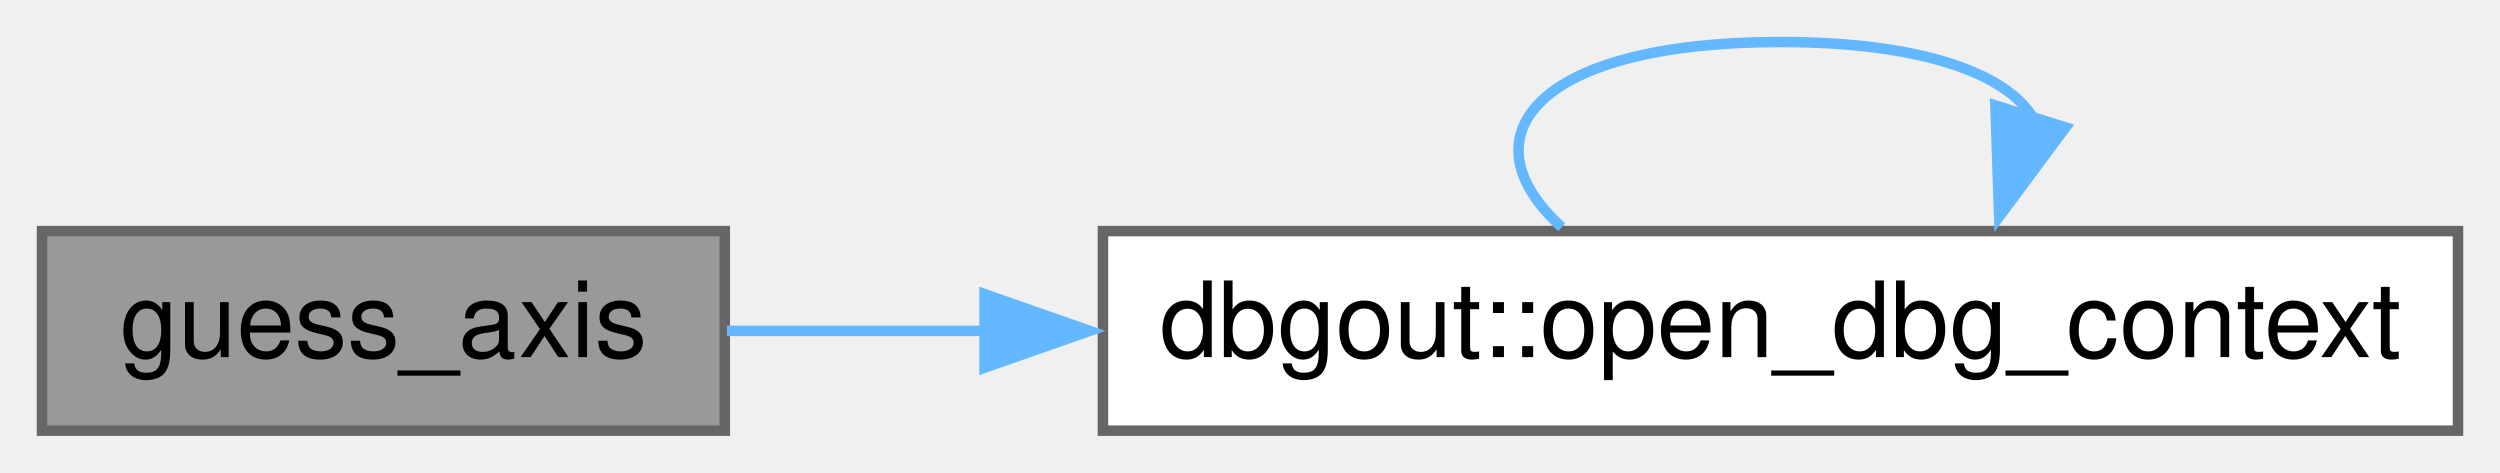
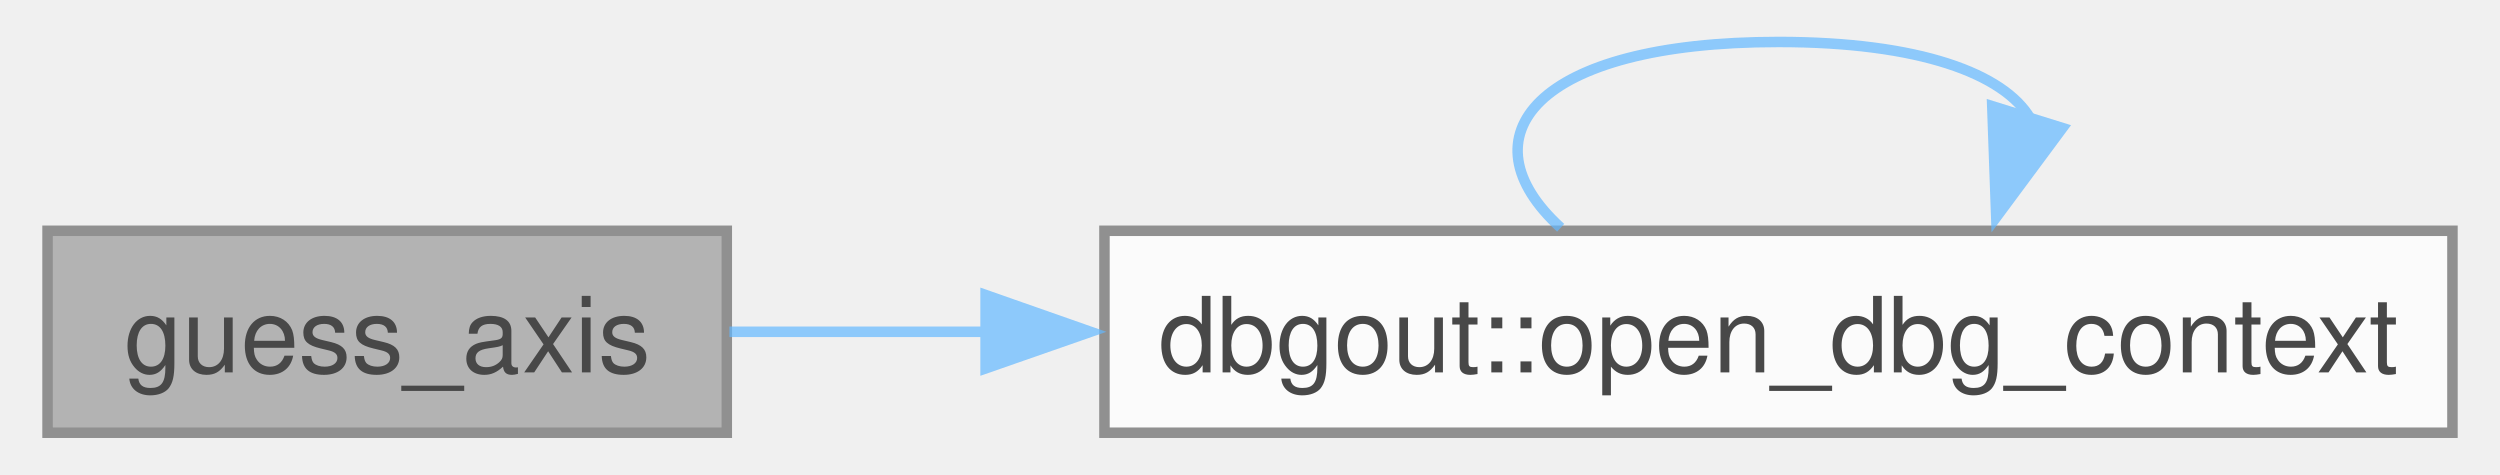
- <svg xmlns="http://www.w3.org/2000/svg" xmlns:xlink="http://www.w3.org/1999/xlink" width="238pt" height="45pt" viewBox="0.00 0.00 238.00 45.00">
-   <g id="graph0" class="graph" transform="scale(1 1) rotate(0) translate(4 41)">
-     <g id="node1" class="node">
-       <g id="a_node1">
-         <a xlink:title="Computes guess for magnetic axis if user guess leads to initial sign change of Jacobian.">
-           <polygon fill="#999999" stroke="#666666" points="65,-19 0,-19 0,0 65,0 65,-19" />
-           <text text-anchor="middle" x="32.5" y="-7" font-family="Helvetica,sans-Serif" font-size="10.00">guess_axis</text>
-         </a>
+ <svg xmlns="http://www.w3.org/2000/svg" xmlns:xlink="http://www.w3.org/1999/xlink" width="237pt" height="45pt" viewBox="0.00 0.00 237.25 45.25">
+   <svg id="main" version="1.1" xml:space="preserve">
+     <style type="text/css">
+ .node, .edge {opacity: 0.7;}
+ .node.selected, .edge.selected {opacity: 1;}
+ .edge:hover path { stroke: red; }
+ .edge:hover polygon { stroke: red; fill: red; }
+ </style>
+     <svg id="graph" class="graph">
+       <g id="graph0" class="graph" transform="scale(1 1) rotate(0) translate(4 41.25)">
+         <g id="Node000001" class="node">
+           <g id="a_Node000001">
+             <a xlink:title="Computes guess for magnetic axis if user guess leads to initial sign change of Jacobian.">
+               <polygon fill="#999999" stroke="#666666" points="64.75,-19.25 0,-19.25 0,0 64.75,0 64.75,-19.25" />
+               <text text-anchor="middle" x="32.38" y="-5.75" font-family="Helvetica,sans-Serif" font-size="10.00">guess_axis</text>
+             </a>
+           </g>
+         </g>
+         <g id="Node000002" class="node">
+           <g id="a_Node000002">
+             <a xlink:href="../../d8/dfd/namespacedbgout.html#acdd1612a38e44b6469dc03d9d1c6ceed" target="_top" xlink:title="check if any output is desired for the current iteration check if the given context should be openend...">
+               <polygon fill="white" stroke="#666666" points="229.25,-19.25 100.75,-19.25 100.75,0 229.25,0 229.25,-19.25" />
+               <text text-anchor="middle" x="165" y="-5.75" font-family="Helvetica,sans-Serif" font-size="10.00">dbgout::open_dbg_context</text>
+             </a>
+           </g>
+         </g>
+         <g id="edge1_Node000001_Node000002" class="edge">
+           <g id="a_edge1_Node000001_Node000002">
+             <a xlink:title=" ">
+               <path fill="none" stroke="#63b8ff" d="M65,-9.62C72.53,-9.62 80.9,-9.62 89.48,-9.62" />
+               <polygon fill="#63b8ff" stroke="#63b8ff" points="89.42,-13.13 99.42,-9.62 89.42,-6.13 89.42,-13.13" />
+             </a>
+           </g>
+         </g>
+         <g id="edge2_Node000002_Node000002" class="edge">
+           <g id="a_edge2_Node000002_Node000002">
+             <a xlink:title=" ">
+               <path fill="none" stroke="#63b8ff" d="M144.24,-19.54C134.77,-28.15 141.69,-37.25 165,-37.25 178.48,-37.25 186.48,-34.21 189,-29.98" />
+               <polygon fill="#63b8ff" stroke="#63b8ff" points="192.07,-29.05 185.76,-20.54 185.38,-31.13 192.07,-29.05" />
+             </a>
+           </g>
+         </g>
      </g>
-     </g>
-     <g id="node2" class="node">
-       <g id="a_node2">
-         <a xlink:href="../../d8/dfd/namespacedbgout.html#acdd1612a38e44b6469dc03d9d1c6ceed" target="_top" xlink:title="check if any output is desired for the current iteration check if the given context should be openend...">
-           <polygon fill="white" stroke="#666666" points="230,-19 101,-19 101,0 230,0 230,-19" />
-           <text text-anchor="middle" x="165.5" y="-7" font-family="Helvetica,sans-Serif" font-size="10.00">dbgout::open_dbg_context</text>
-         </a>
-       </g>
-     </g>
-     <g id="edge1" class="edge">
-       <path fill="none" stroke="#63b8ff" d="M65.21,-9.5C72.77,-9.5 81.16,-9.5 89.76,-9.5" />
-       <polygon fill="#63b8ff" stroke="#63b8ff" points="89.73,-13 99.73,-9.5 89.73,-6 89.73,-13" />
-     </g>
-     <g id="edge2" class="edge">
-       <path fill="none" stroke="#63b8ff" d="M144.68,-19.37C135.18,-27.94 142.12,-37 165.5,-37 179.02,-37 187.04,-33.97 189.57,-29.76" />
-       <polygon fill="#63b8ff" stroke="#63b8ff" points="192.64,-28.87 186.32,-20.37 185.96,-30.96 192.64,-28.87" />
-     </g>
-   </g>
+     </svg>
+   </svg>
+   <style type="text/css">
+ 
+ [data-mouse-over-selected='false'] { opacity: 0.7; }
+ [data-mouse-over-selected='true']  { opacity: 1.0; }
+ 
+ </style>
</svg>
